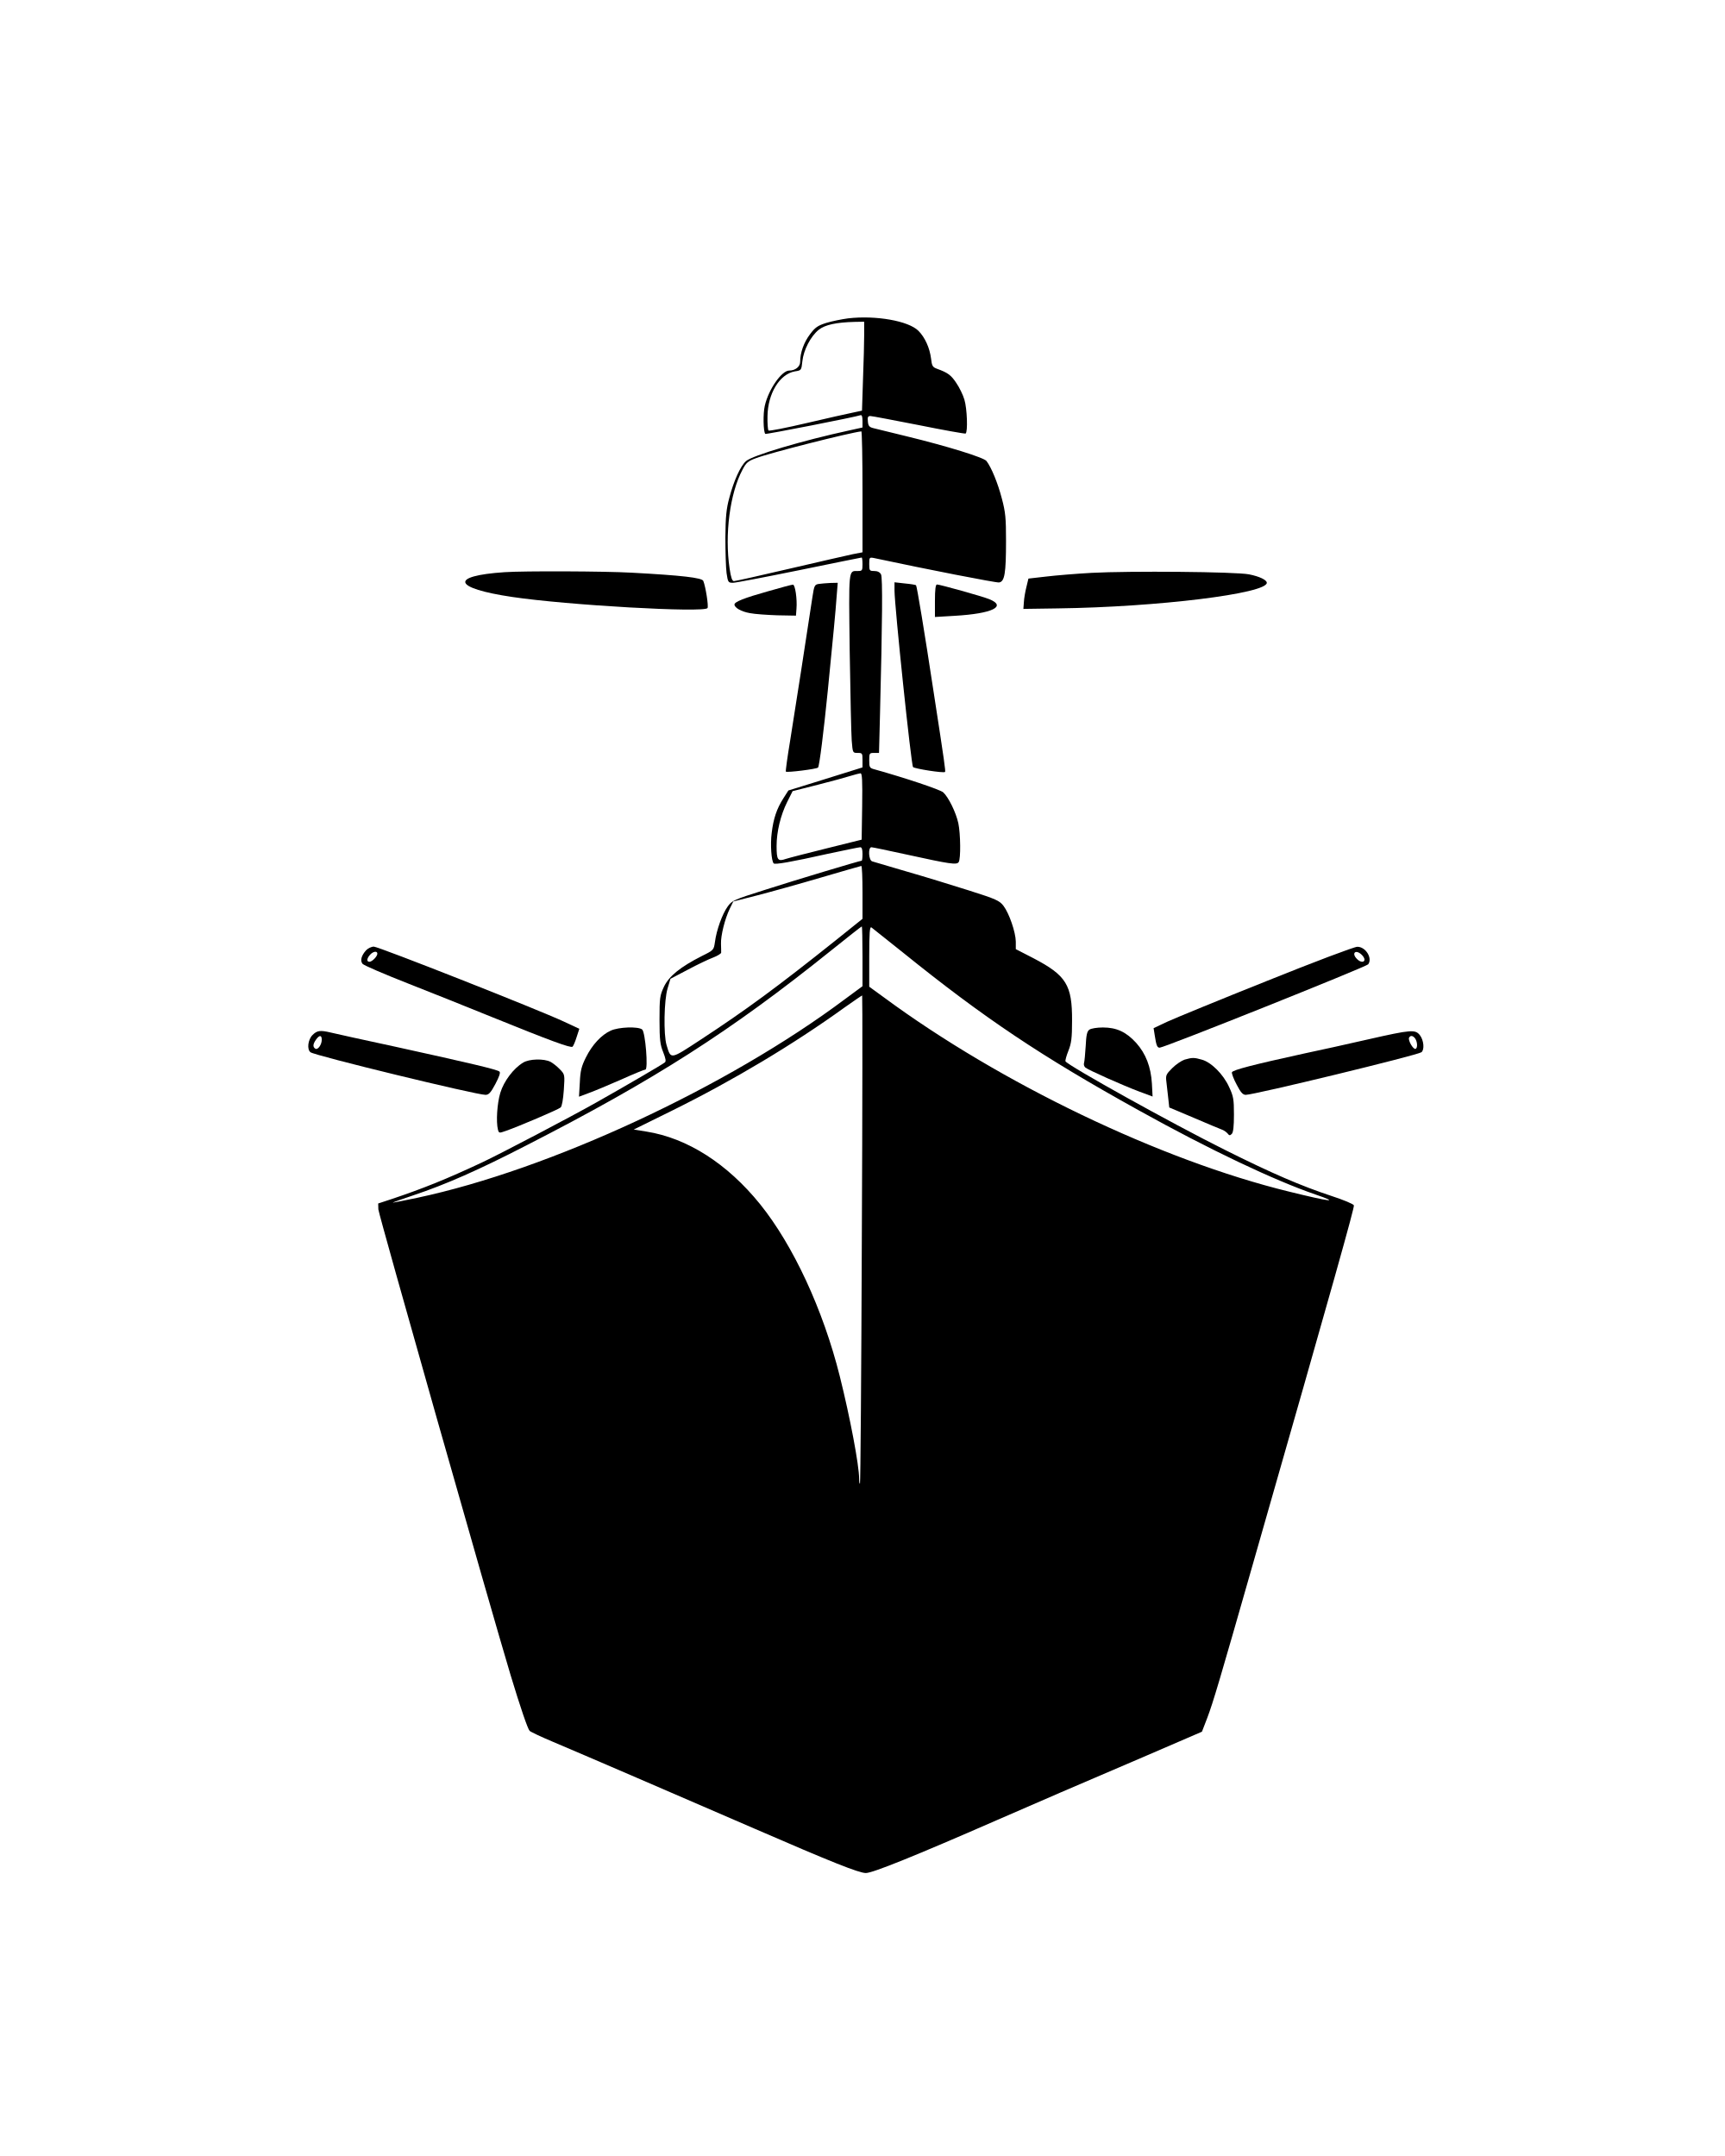
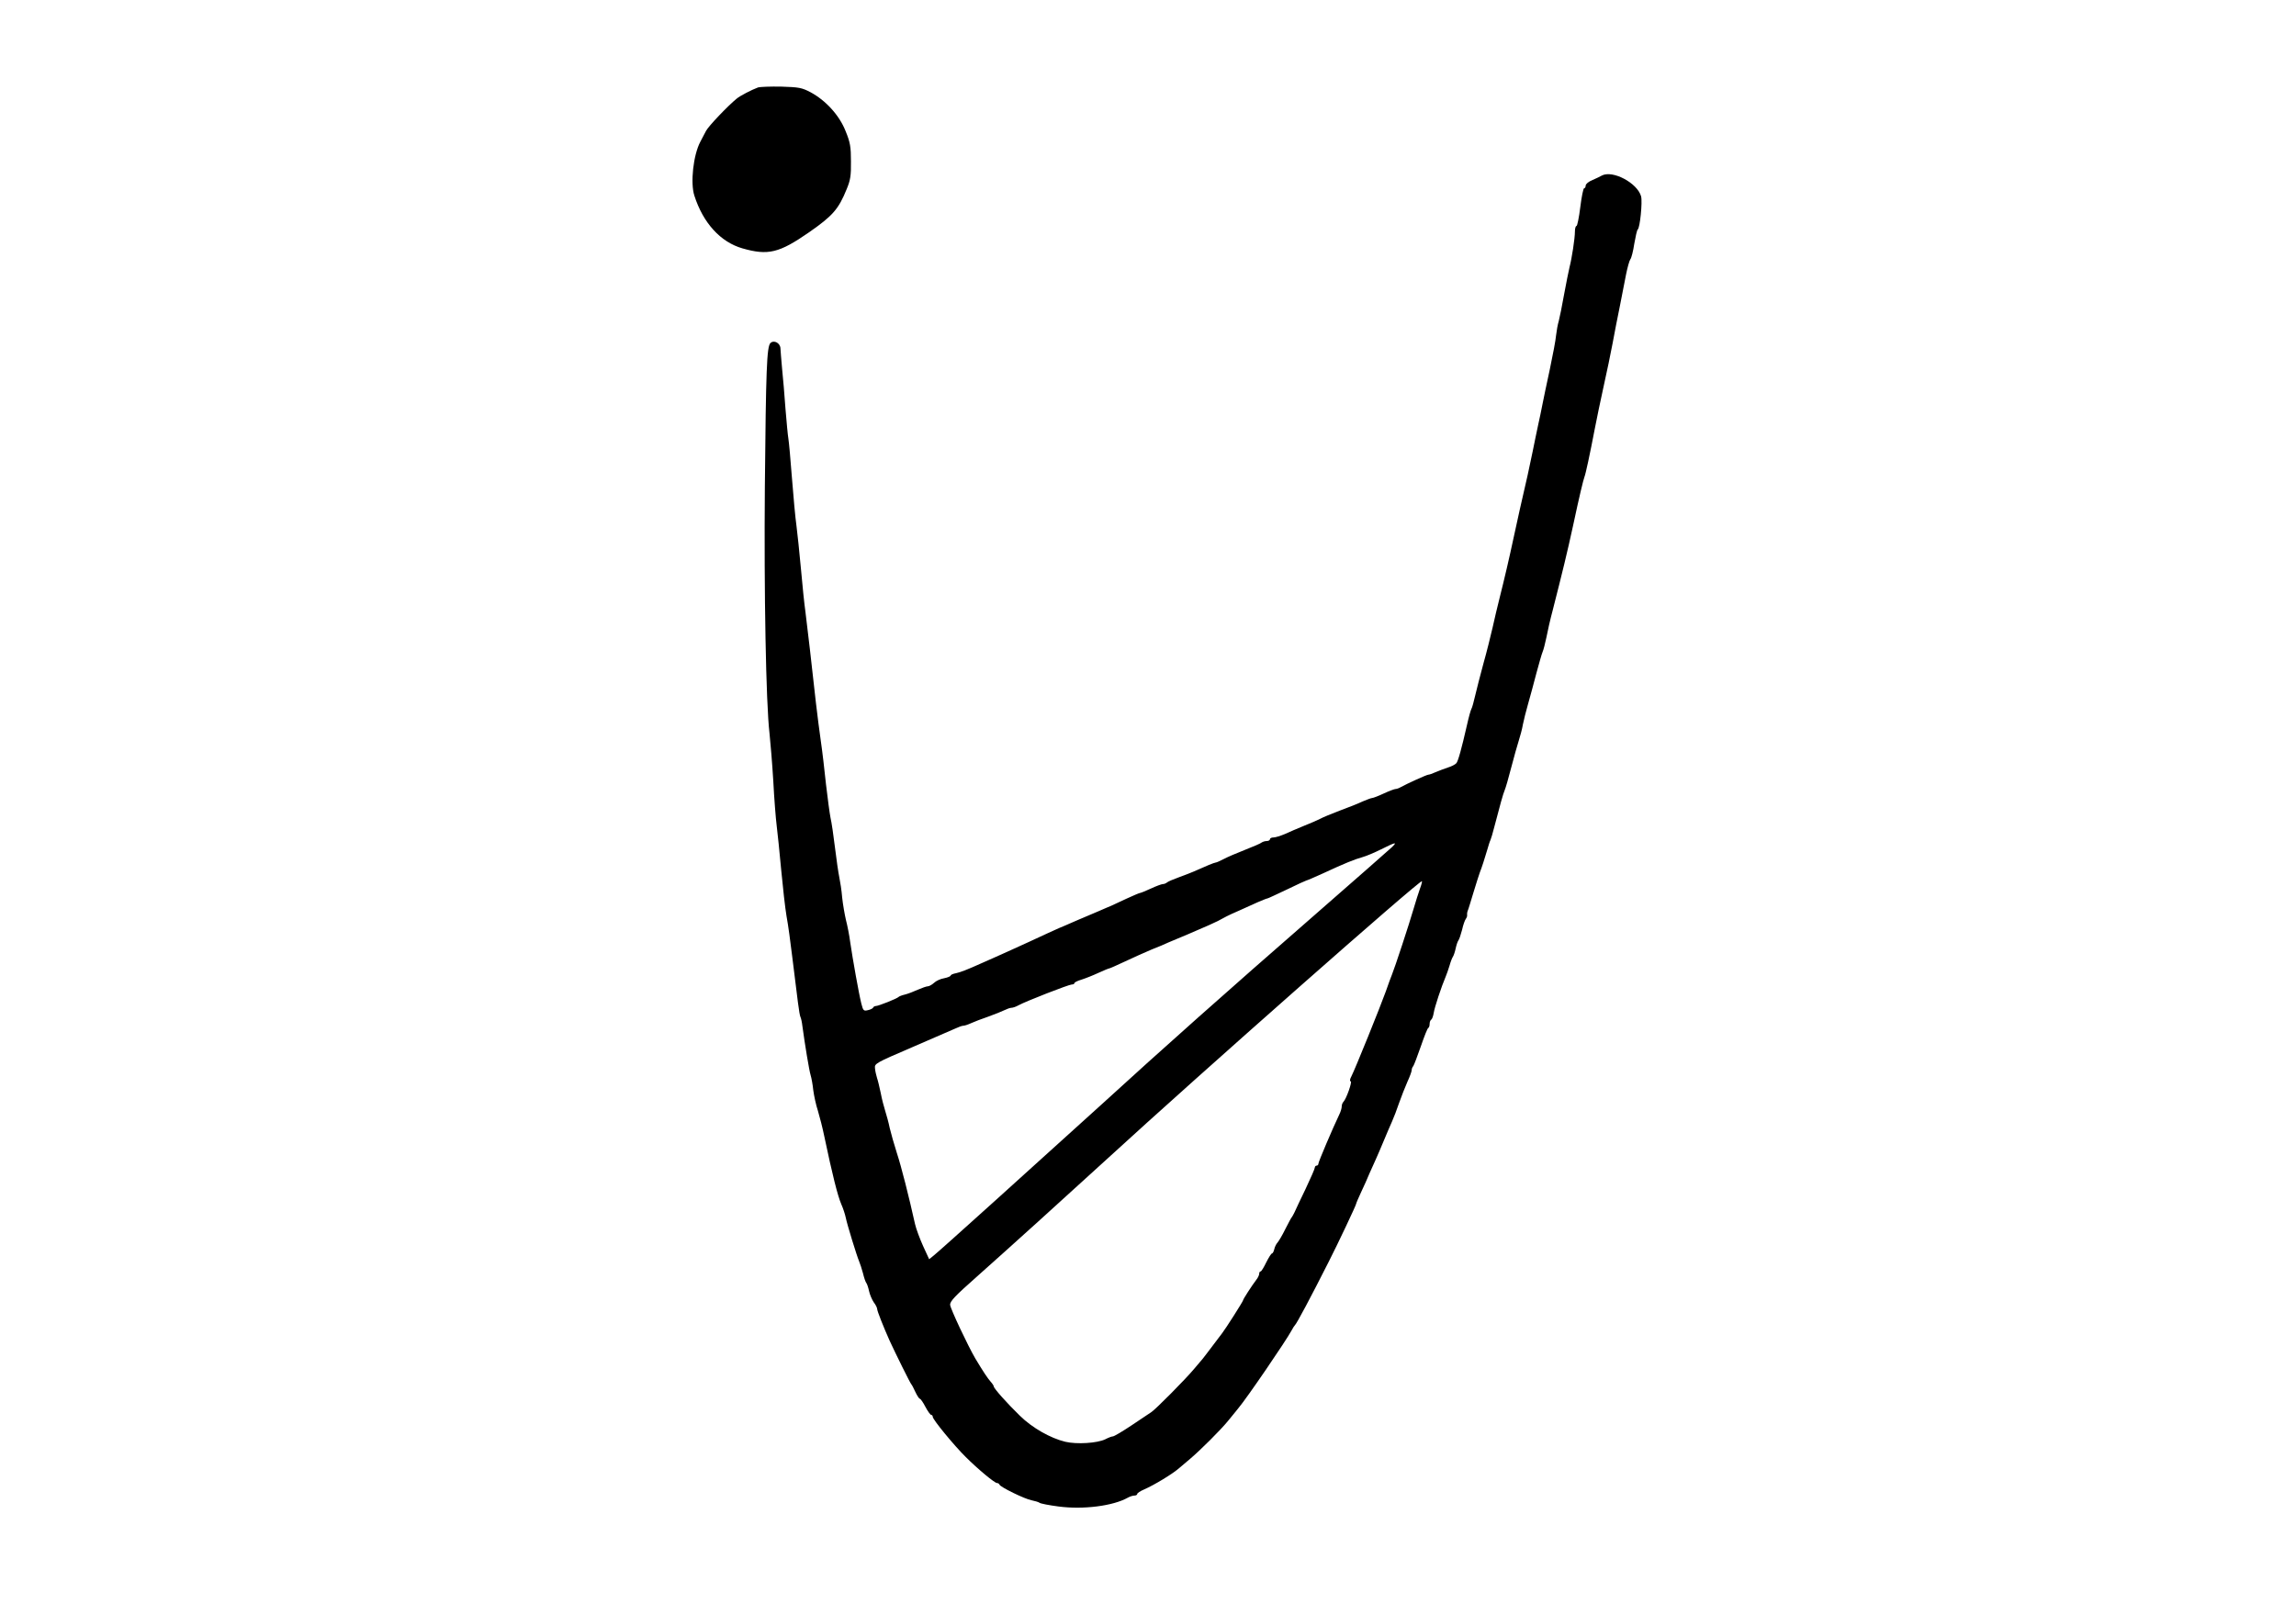
- <svg xmlns="http://www.w3.org/2000/svg" version="1.0" width="1024pt" height="1280pt" viewBox="0 0 1024 1280" preserveAspectRatio="xMidYMid meet">
-   <g transform="translate(0,1280) scale(0.1,-0.1)" fill="#000000" stroke="none">
-     <path d="M5035 10910 c-38 -5 -97 -17 -130 -27 -50 -16 -66 -26 -97 -68 -36 -48 -58 -108 -58 -163 0 -29 -29 -52 -65 -52 -45 0 -123 -112 -145 -209 -11 -46 -9 -155 3 -167 4 -4 539 101 565 111 8 3 12 -8 12 -34 l0 -39 -77 -17 c-277 -60 -578 -149 -615 -183 -33 -30 -72 -116 -99 -219 -17 -62 -22 -110 -23 -233 0 -85 3 -181 7 -212 8 -55 10 -58 38 -58 16 0 193 34 394 75 200 41 367 75 370 75 3 0 5 -18 5 -40 0 -37 -2 -40 -27 -40 -57 0 -55 21 -49 -476 4 -253 9 -492 12 -531 6 -73 6 -73 35 -73 28 0 29 -2 29 -43 l0 -43 -67 -21 c-38 -12 -137 -43 -221 -69 l-152 -47 -30 -47 c-39 -61 -59 -120 -69 -205 -9 -67 -2 -168 12 -181 8 -8 102 8 321 57 99 21 185 39 193 39 9 0 13 -13 13 -40 0 -22 -2 -40 -5 -40 -11 0 -397 -116 -574 -173 -186 -59 -196 -63 -222 -100 -31 -43 -66 -139 -75 -210 -7 -47 -7 -48 -78 -83 -126 -64 -195 -119 -225 -183 -24 -52 -26 -65 -26 -196 0 -119 4 -148 22 -192 15 -38 18 -55 9 -61 -16 -13 -227 -136 -404 -236 -152 -86 -577 -309 -682 -358 -209 -98 -346 -153 -530 -215 l-85 -28 1 -35 c1 -28 666 -2370 785 -2765 59 -195 102 -320 113 -331 6 -6 67 -35 136 -64 143 -60 808 -347 1200 -517 456 -198 619 -263 660 -263 40 0 286 99 780 315 135 59 306 133 380 165 74 32 293 126 485 208 l350 151 32 83 c35 93 73 221 272 918 484 1690 602 2112 598 2124 -3 8 -63 33 -134 56 -181 60 -351 133 -633 274 -317 158 -928 498 -945 525 -2 5 5 32 17 62 18 45 22 76 22 179 1 212 -34 269 -229 371 l-105 54 0 45 c-1 56 -39 167 -73 212 -24 31 -43 40 -204 91 -98 31 -263 82 -368 112 -104 31 -198 58 -207 61 -22 6 -26 84 -5 84 7 0 102 -20 212 -44 255 -56 295 -62 306 -44 13 19 11 168 -2 230 -14 65 -59 156 -90 184 -20 17 -227 86 -406 136 -31 8 -33 12 -33 53 0 43 1 45 29 45 l29 0 6 233 c14 550 16 808 6 827 -7 13 -21 20 -40 20 -28 0 -30 2 -30 41 0 40 1 41 28 36 313 -67 723 -147 742 -145 34 4 42 54 42 248 0 133 -3 169 -25 251 -24 92 -62 184 -91 222 -16 21 -233 88 -471 146 -93 23 -183 45 -200 49 -25 6 -31 14 -33 40 -3 25 0 32 15 32 10 0 139 -25 288 -54 148 -30 273 -52 277 -50 14 9 9 148 -7 201 -8 28 -30 73 -48 99 -31 47 -50 61 -113 84 -28 10 -32 17 -37 61 -8 63 -36 126 -75 165 -59 59 -253 93 -417 74z m95 -97 c0 -43 -3 -162 -7 -264 l-6 -187 -56 -12 c-31 -6 -154 -34 -274 -62 -119 -28 -221 -48 -225 -44 -4 5 -7 42 -6 85 2 135 72 250 162 266 39 6 39 6 45 60 7 67 49 148 97 187 38 30 103 44 213 47 l57 1 0 -77z m-10 -932 l0 -360 -57 -11 c-32 -7 -200 -45 -375 -86 -174 -41 -323 -74 -331 -74 -11 0 -18 21 -26 75 -30 202 2 448 77 587 21 41 33 51 80 68 81 31 555 151 625 159 4 1 7 -161 7 -358z m-2 -1868 l-3 -198 -205 -51 c-113 -28 -222 -56 -244 -63 -49 -17 -56 -8 -56 77 0 84 24 183 63 261 l32 64 150 38 c83 21 170 45 195 53 25 8 51 14 58 15 10 1 12 -42 10 -196z m2 -511 l0 -157 -157 -126 c-352 -281 -536 -416 -803 -591 -183 -120 -177 -119 -203 -33 -19 63 -15 269 6 337 l17 57 103 54 c56 30 123 62 150 72 26 10 47 23 48 29 0 6 0 29 -1 52 -2 49 23 149 52 209 l21 43 141 36 c78 20 247 67 376 105 129 38 238 69 243 70 4 0 7 -70 7 -157z m0 -379 l0 -178 -103 -76 c-700 -524 -1754 -1013 -2539 -1180 -76 -16 -141 -29 -145 -29 -5 1 51 20 122 44 189 63 387 150 670 296 762 390 1211 677 1805 1154 100 80 183 146 186 146 2 0 4 -80 4 -177z m240 22 c482 -389 819 -615 1400 -937 417 -232 805 -416 1050 -500 147 -50 91 -44 -160 18 -760 186 -1711 642 -2402 1152 l-88 64 0 180 c0 141 3 178 13 172 6 -5 91 -72 187 -149z m-244 -1701 c-3 -796 -8 -1449 -11 -1452 -3 -3 -5 10 -5 29 0 80 -54 365 -115 609 -99 395 -276 776 -473 1021 -195 241 -431 392 -675 431 l-75 12 227 112 c362 179 720 393 1025 613 55 39 102 71 104 71 2 0 2 -651 -2 -1446z" />
-     <path d="M2995 9403 c-329 -22 -306 -95 45 -147 327 -49 1142 -95 1160 -66 7 11 -11 126 -25 161 -7 19 -128 33 -425 49 -161 9 -638 11 -755 3z" />
-     <path d="M6480 9399 c-91 -5 -212 -15 -270 -22 l-105 -12 -12 -50 c-7 -27 -14 -68 -15 -90 l-3 -40 205 3 c593 8 1240 88 1240 152 0 17 -44 38 -105 50 -78 16 -713 21 -935 9z" />
-     <path d="M4859 9333 c-23 -4 -26 -10 -36 -76 -28 -189 -108 -701 -133 -857 -16 -96 -27 -177 -25 -181 5 -7 182 15 191 24 8 7 34 217 58 457 33 334 46 467 52 553 l7 87 -44 -1 c-24 -1 -56 -4 -70 -6z" />
-     <path d="M5310 9294 c0 -90 99 -1037 110 -1048 10 -10 181 -37 190 -29 4 4 -3 55 -66 463 -57 376 -101 640 -106 645 -2 3 -32 8 -66 11 l-62 7 0 -49z" />
-     <path d="M4557 9289 c-139 -39 -197 -62 -197 -78 0 -19 40 -42 91 -51 30 -6 104 -11 164 -13 l110 -2 3 40 c5 59 -8 145 -21 144 -7 0 -74 -18 -150 -40z" />
-     <path d="M5550 9234 l0 -97 118 7 c223 13 311 56 204 99 -42 17 -293 87 -310 87 -8 0 -12 -30 -12 -96z" />
-     <path d="M2173 7158 c-28 -31 -36 -61 -21 -80 7 -9 128 -61 268 -116 140 -55 365 -145 500 -200 345 -140 470 -186 479 -176 5 5 16 31 24 57 l16 49 -92 43 c-152 71 -1100 445 -1128 445 -14 0 -35 -10 -46 -22z m67 -20 c0 -16 -31 -48 -47 -48 -18 0 -16 20 4 42 18 20 43 24 43 6z" />
-     <path d="M7520 6976 c-278 -111 -543 -220 -589 -241 l-83 -39 7 -44 c9 -58 14 -72 29 -72 27 0 1227 480 1238 495 27 37 -16 105 -65 104 -18 0 -259 -91 -537 -203z m562 157 c10 -9 18 -22 18 -30 0 -18 -25 -17 -44 3 -35 34 -10 60 26 27z" />
-     <path d="M3625 6681 c-55 -25 -110 -84 -147 -159 -26 -52 -33 -79 -36 -148 l-5 -85 59 22 c33 12 119 48 192 80 73 33 137 59 143 59 18 0 0 222 -19 238 -24 19 -140 15 -187 -7z" />
-     <path d="M6467 6687 c-14 -9 -19 -32 -22 -97 -3 -46 -7 -92 -10 -101 -3 -9 1 -21 8 -27 18 -15 225 -107 321 -143 l78 -29 -4 77 c-6 99 -36 177 -93 241 -59 65 -116 92 -198 92 -35 0 -71 -6 -80 -13z" />
-     <path d="M1855 6655 c-27 -27 -34 -85 -12 -102 24 -20 983 -253 1039 -253 19 0 31 12 59 65 22 42 31 67 24 73 -12 12 -174 50 -615 147 -190 41 -364 79 -387 85 -63 15 -81 12 -108 -15z m55 -28 c0 -30 -24 -62 -38 -53 -16 10 -15 27 4 54 20 28 34 28 34 -1z" />
-     <path d="M8120 6629 c-118 -27 -289 -65 -380 -84 -301 -66 -421 -97 -427 -111 -2 -7 10 -40 28 -73 24 -47 37 -61 54 -61 51 0 1019 235 1043 253 19 15 14 71 -9 101 -28 35 -49 34 -309 -25z m279 8 c15 -19 18 -59 4 -64 -14 -5 -47 53 -38 67 8 14 21 12 34 -3z" />
-     <path d="M7032 6509 c-18 -6 -51 -28 -73 -50 -37 -37 -40 -43 -35 -82 3 -23 8 -67 11 -97 l6 -55 147 -62 c81 -35 156 -66 167 -70 11 -4 25 -14 32 -22 10 -13 14 -14 25 -3 9 9 13 44 13 115 0 91 -3 109 -29 164 -34 75 -106 147 -162 162 -45 13 -57 13 -102 0z" />
-     <path d="M3105 6491 c-57 -34 -114 -110 -135 -179 -19 -62 -26 -172 -14 -219 6 -21 7 -21 47 -7 75 26 312 127 325 139 8 7 15 48 19 104 6 91 6 92 -23 122 -16 17 -41 37 -56 45 -39 20 -127 18 -163 -5z" />
+ <svg xmlns="http://www.w3.org/2000/svg" version="1.0" width="1280pt" height="894pt" viewBox="0 0 1280 894" preserveAspectRatio="xMidYMid meet">
+   <g transform="translate(0,894) scale(0.1,-0.1)" fill="#000000" stroke="none">
+     <path d="M4225 8452 c-35 -13 -99 -46 -118 -62 -49 -40 -157 -153 -171 -180 -9 -17 -23 -44 -32 -61 -39 -74 -56 -229 -33 -300 49 -153 146 -259 268 -294 143 -41 205 -26 372 90 132 92 164 129 209 240 21 50 25 76 24 155 0 81 -4 106 -30 169 -34 87 -110 171 -196 217 -48 25 -64 28 -163 31 -60 1 -119 -1 -130 -5z" />
+     <path d="M8930 7961 c-8 -5 -32 -16 -52 -25 -21 -8 -38 -22 -38 -31 0 -8 -4 -15 -9 -15 -4 0 -14 -47 -21 -105 -7 -58 -17 -105 -21 -105 -5 0 -9 -14 -9 -32 0 -37 -17 -148 -30 -198 -5 -19 -18 -87 -30 -150 -11 -63 -25 -131 -30 -150 -6 -19 -12 -55 -15 -80 -2 -25 -18 -110 -35 -190 -17 -80 -36 -167 -41 -195 -5 -27 -16 -79 -24 -115 -8 -36 -21 -101 -30 -145 -15 -75 -37 -175 -72 -325 -8 -36 -23 -105 -34 -155 -24 -113 -53 -237 -79 -340 -11 -44 -29 -118 -39 -165 -11 -47 -33 -137 -51 -200 -17 -63 -38 -144 -46 -179 -8 -35 -17 -68 -21 -74 -4 -7 -15 -46 -24 -87 -32 -140 -50 -204 -60 -216 -6 -7 -27 -18 -47 -24 -20 -7 -51 -18 -69 -26 -17 -8 -35 -14 -40 -14 -9 0 -119 -50 -155 -70 -10 -6 -23 -10 -29 -10 -5 0 -35 -11 -65 -25 -30 -14 -59 -25 -64 -25 -6 0 -29 -9 -53 -19 -23 -11 -80 -34 -127 -51 -47 -18 -96 -38 -110 -46 -14 -7 -54 -25 -90 -39 -36 -15 -84 -35 -107 -46 -24 -10 -52 -19 -63 -19 -11 0 -20 -4 -20 -10 0 -5 -8 -10 -18 -10 -10 0 -22 -4 -28 -8 -5 -5 -47 -23 -93 -41 -46 -18 -100 -41 -120 -52 -20 -10 -39 -19 -44 -19 -7 0 -60 -22 -122 -50 -11 -5 -47 -19 -80 -31 -33 -12 -64 -25 -69 -30 -6 -5 -16 -9 -23 -9 -7 0 -37 -11 -67 -25 -30 -14 -58 -25 -62 -25 -3 0 -36 -14 -73 -31 -36 -17 -75 -35 -86 -40 -11 -4 -42 -18 -70 -30 -27 -11 -63 -27 -80 -34 -16 -7 -48 -20 -70 -30 -22 -10 -53 -23 -70 -30 -16 -7 -93 -42 -170 -78 -77 -35 -162 -74 -190 -86 -27 -12 -59 -26 -70 -31 -89 -40 -119 -51 -145 -57 -17 -3 -30 -9 -30 -13 0 -4 -16 -11 -36 -15 -20 -3 -46 -15 -57 -26 -11 -10 -27 -19 -34 -19 -8 0 -33 -9 -56 -19 -24 -11 -56 -23 -72 -27 -17 -4 -32 -10 -35 -13 -7 -9 -113 -51 -127 -51 -6 0 -13 -4 -15 -8 -1 -5 -15 -12 -29 -15 -24 -6 -27 -3 -37 36 -14 55 -49 253 -62 342 -5 39 -16 95 -24 125 -7 30 -17 87 -21 125 -3 39 -11 89 -16 113 -5 24 -16 98 -24 165 -8 67 -19 142 -25 167 -5 25 -16 108 -25 185 -8 77 -21 190 -30 250 -16 113 -34 266 -60 505 -9 74 -20 169 -25 210 -6 41 -17 149 -25 240 -8 91 -20 199 -25 240 -6 41 -17 161 -25 265 -8 105 -17 204 -20 220 -3 17 -10 91 -16 165 -5 74 -14 176 -19 225 -4 50 -9 100 -9 112 -1 30 -36 49 -56 30 -20 -21 -25 -142 -31 -802 -5 -583 6 -1207 26 -1375 5 -47 15 -166 21 -265 5 -99 14 -211 19 -250 5 -38 16 -149 25 -245 9 -96 22 -213 30 -260 9 -47 22 -146 31 -220 31 -255 40 -325 46 -340 4 -8 9 -31 11 -50 15 -110 38 -249 46 -275 5 -16 12 -55 15 -85 4 -30 15 -82 26 -115 10 -33 26 -96 35 -140 46 -219 75 -333 95 -380 10 -22 21 -56 25 -75 8 -40 62 -215 75 -245 5 -11 14 -40 21 -65 6 -25 14 -49 19 -55 4 -5 11 -26 15 -45 4 -19 16 -47 26 -62 11 -14 19 -31 19 -37 0 -12 36 -102 69 -176 34 -74 116 -240 122 -245 3 -3 13 -22 22 -42 10 -21 21 -38 25 -38 4 0 18 -20 31 -45 13 -25 28 -45 32 -45 5 0 9 -5 9 -11 0 -15 119 -160 184 -224 68 -68 161 -145 174 -145 6 0 12 -4 14 -9 5 -14 141 -80 178 -87 19 -4 40 -10 45 -14 6 -5 54 -14 107 -21 138 -18 303 3 385 49 12 7 29 12 37 12 9 0 16 4 16 9 0 5 17 16 38 25 57 25 160 87 198 121 7 6 33 28 59 50 59 50 170 161 210 210 17 20 42 52 57 70 49 58 268 379 298 435 7 14 16 27 19 30 9 7 88 155 189 355 50 98 152 314 152 321 0 3 13 34 29 68 16 33 36 79 45 101 10 22 26 58 36 80 10 22 30 69 45 105 15 36 35 83 45 105 10 22 28 69 40 105 13 36 33 88 46 117 13 28 24 58 24 65 0 8 4 18 9 23 4 6 23 55 42 110 19 55 37 102 42 103 4 2 7 12 7 22 0 10 4 21 9 24 5 3 11 20 14 38 4 29 43 147 67 203 5 11 14 38 21 60 6 22 15 45 19 50 4 6 11 26 15 45 4 19 11 40 15 45 5 6 14 33 21 60 6 28 16 55 21 61 5 7 8 16 7 20 -1 5 0 16 3 24 4 8 18 56 33 105 15 50 31 99 35 110 12 30 26 75 41 125 7 25 15 50 18 55 3 6 13 39 22 75 30 115 49 185 58 205 5 11 21 67 36 125 15 58 34 125 42 150 8 25 19 65 23 90 5 25 18 77 29 115 11 39 32 115 46 170 15 55 30 109 35 120 5 11 14 47 21 80 6 33 22 103 36 155 53 208 80 318 113 470 35 164 57 255 63 270 7 17 30 124 58 270 10 52 32 158 49 235 17 77 40 185 50 240 10 55 28 147 40 205 11 58 27 138 35 179 8 40 19 79 24 85 6 7 16 46 22 87 7 40 15 76 19 79 13 9 27 154 19 185 -21 75 -159 148 -219 116z m-1170 -3745 c-14 -13 -209 -185 -435 -382 -483 -421 -846 -744 -1184 -1053 -375 -340 -903 -817 -934 -841 l-27 -22 -34 74 c-18 40 -39 96 -45 123 -34 153 -76 319 -101 395 -15 47 -33 110 -40 140 -6 30 -18 73 -25 95 -7 22 -19 67 -25 100 -7 33 -16 71 -21 85 -4 14 -10 37 -11 53 -3 26 2 29 207 117 116 50 224 97 242 105 17 8 36 15 43 15 7 0 26 6 43 14 18 8 61 25 97 37 36 13 76 29 90 36 14 7 31 13 38 13 8 0 26 6 40 14 42 23 281 116 297 116 8 0 15 3 15 8 0 4 18 13 39 19 22 7 65 24 95 38 30 14 58 25 61 25 3 0 43 18 88 39 45 21 111 51 147 66 36 14 79 32 95 40 17 7 64 27 105 44 41 18 95 41 120 52 43 19 56 26 98 49 9 5 42 20 72 33 30 13 76 34 102 46 26 11 50 21 54 21 3 0 52 23 109 50 57 28 106 50 108 50 3 0 43 17 89 38 129 60 180 80 223 92 22 6 69 26 105 44 80 40 92 43 60 12z m156 -232 c-8 -22 -24 -73 -36 -114 -23 -80 -106 -332 -120 -365 -5 -11 -20 -53 -34 -93 -30 -84 -171 -433 -192 -474 -9 -16 -10 -28 -4 -28 10 0 -24 -98 -41 -115 -5 -5 -9 -16 -9 -25 0 -10 -6 -30 -14 -46 -36 -75 -116 -263 -116 -273 0 -6 -4 -11 -10 -11 -5 0 -10 -5 -10 -11 0 -6 -23 -59 -51 -118 -28 -58 -56 -117 -62 -131 -7 -14 -14 -27 -17 -30 -3 -3 -18 -32 -35 -65 -16 -33 -36 -66 -42 -73 -7 -7 -16 -24 -19 -38 -3 -13 -9 -24 -13 -24 -4 0 -18 -22 -32 -50 -13 -27 -27 -50 -31 -50 -5 0 -8 -6 -8 -13 0 -7 -7 -22 -15 -32 -26 -34 -75 -110 -75 -116 0 -6 -98 -160 -117 -184 -4 -6 -28 -37 -53 -70 -25 -33 -49 -65 -55 -72 -5 -6 -28 -33 -50 -59 -46 -55 -213 -224 -237 -239 -8 -5 -57 -38 -109 -73 -51 -34 -98 -62 -105 -62 -6 0 -25 -7 -42 -16 -45 -22 -159 -29 -223 -14 -83 20 -185 78 -253 145 -72 70 -146 153 -146 164 0 4 -8 16 -18 27 -16 18 -42 57 -85 129 -42 72 -138 276 -140 298 -2 20 27 50 149 158 180 160 495 445 729 659 509 467 1743 1556 1752 1546 2 -2 -3 -21 -11 -42z" />
  </g>
</svg>
